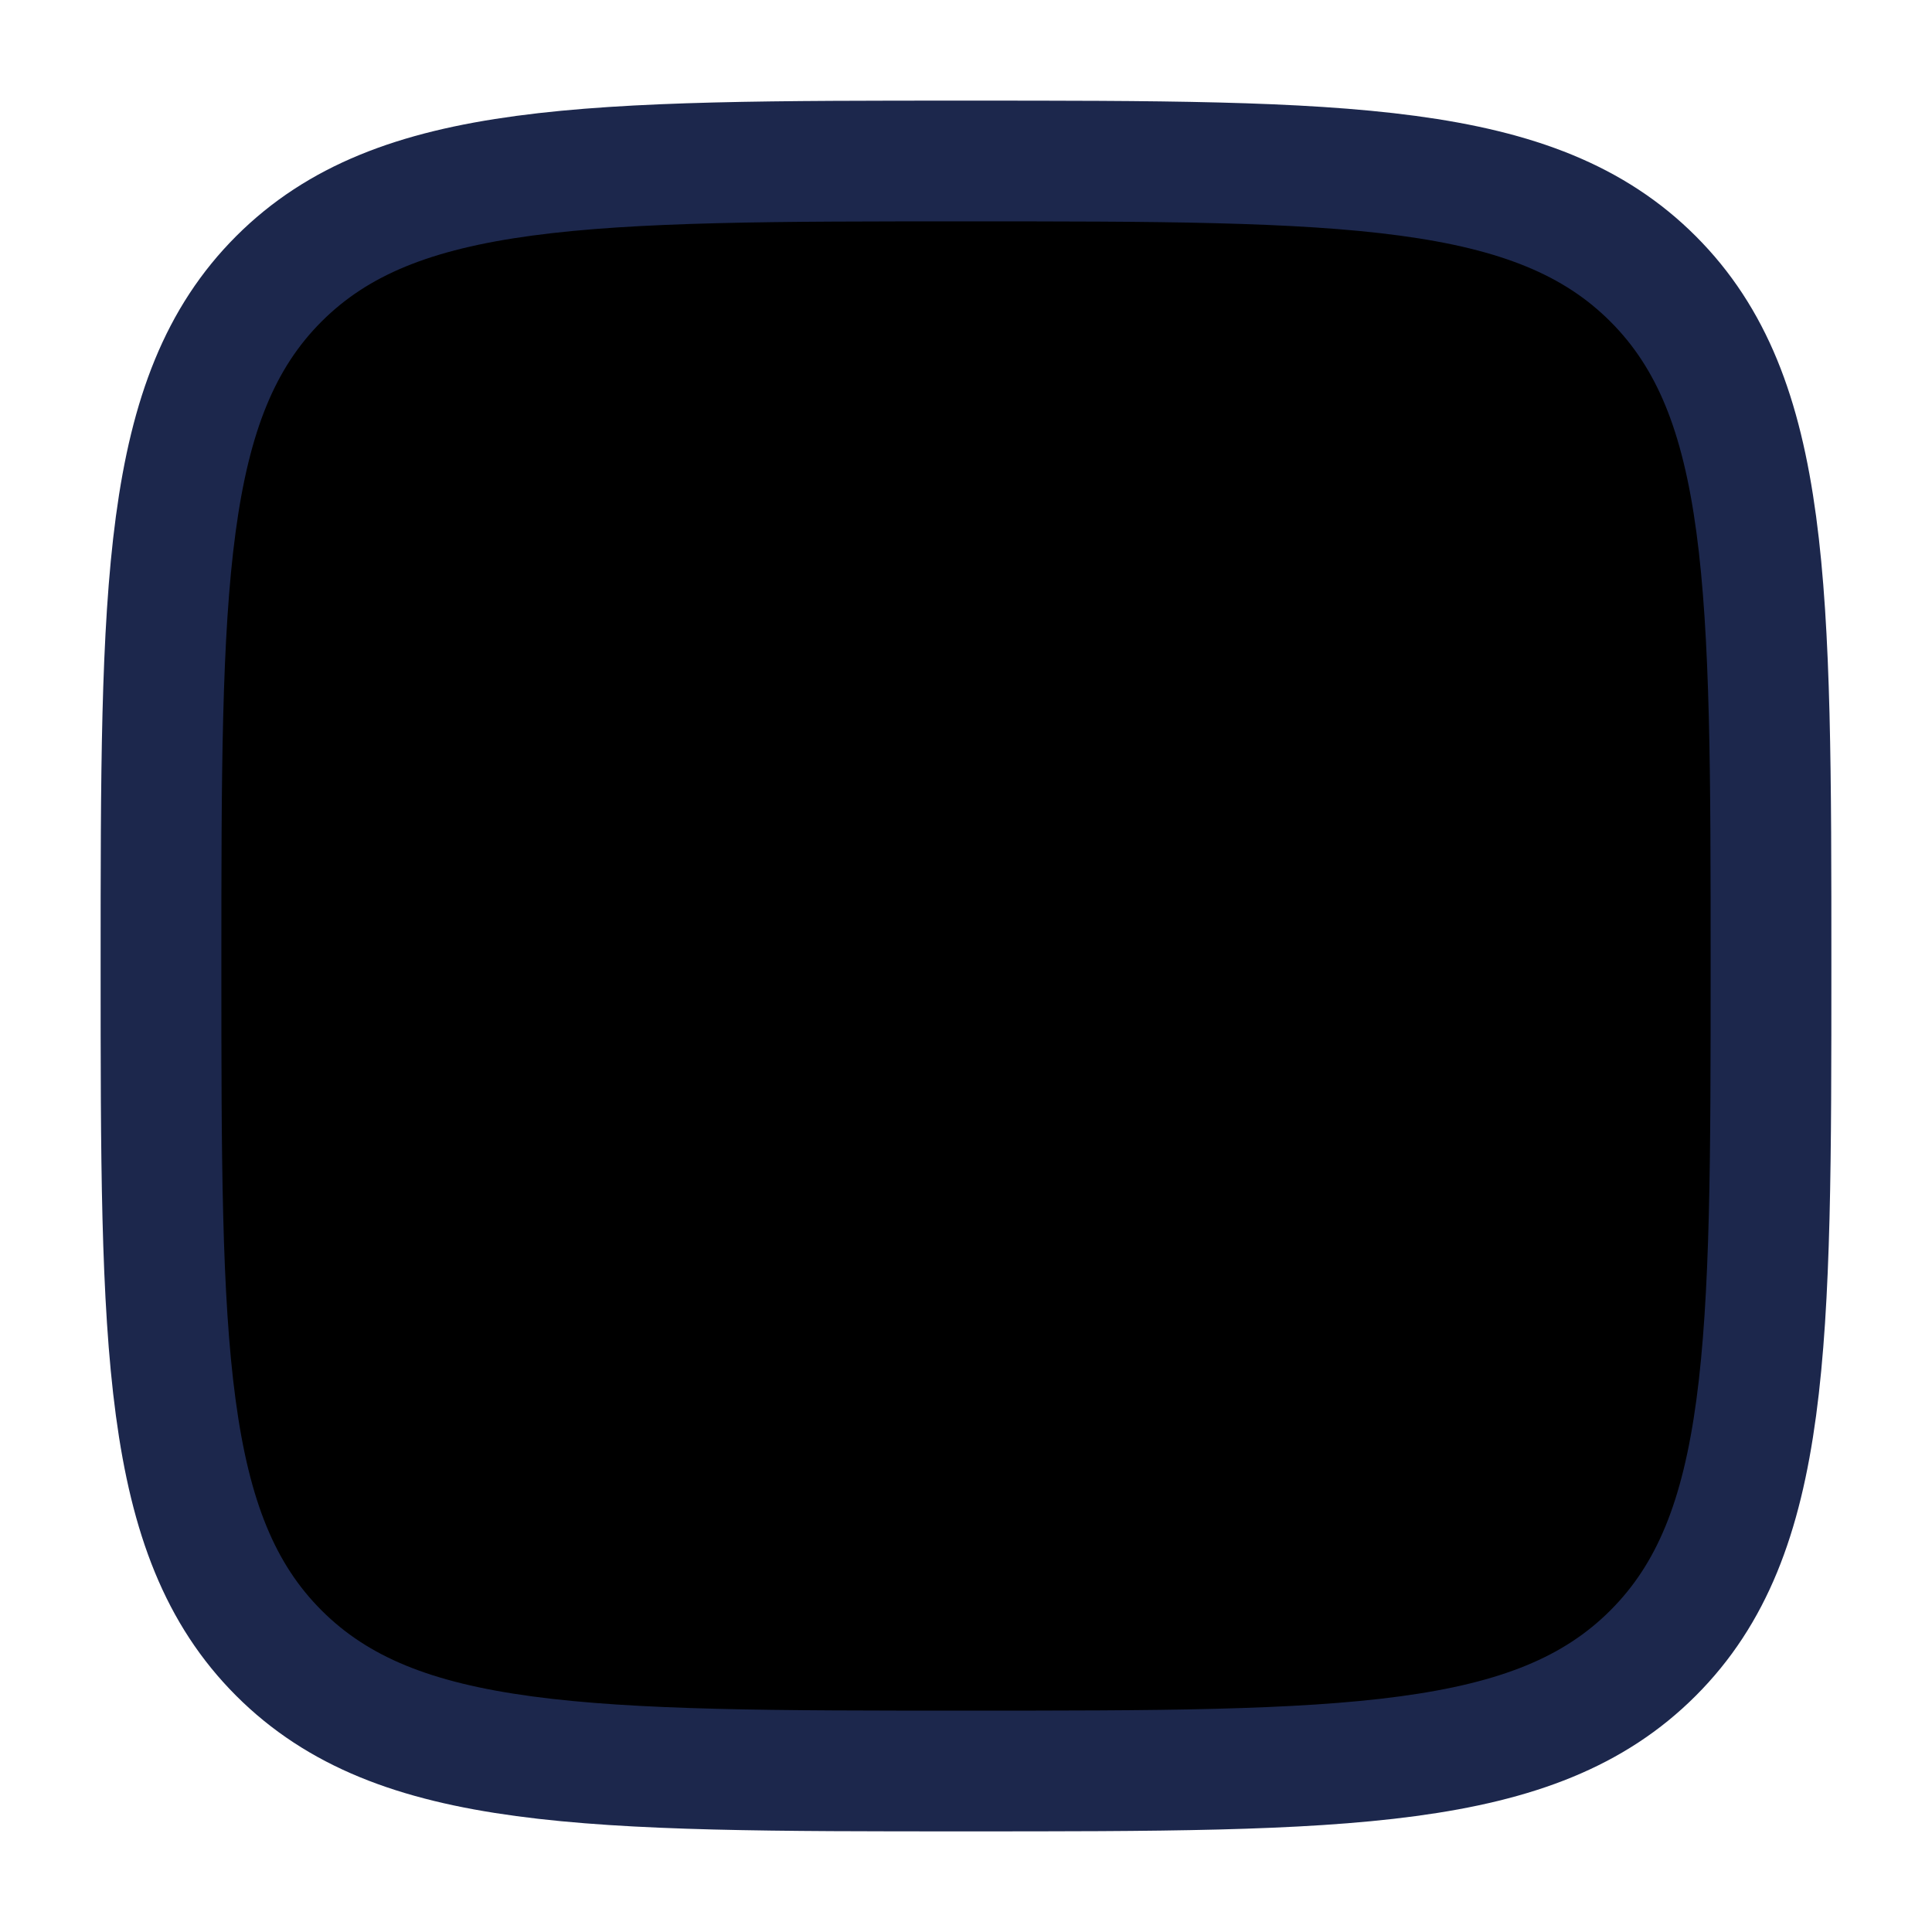
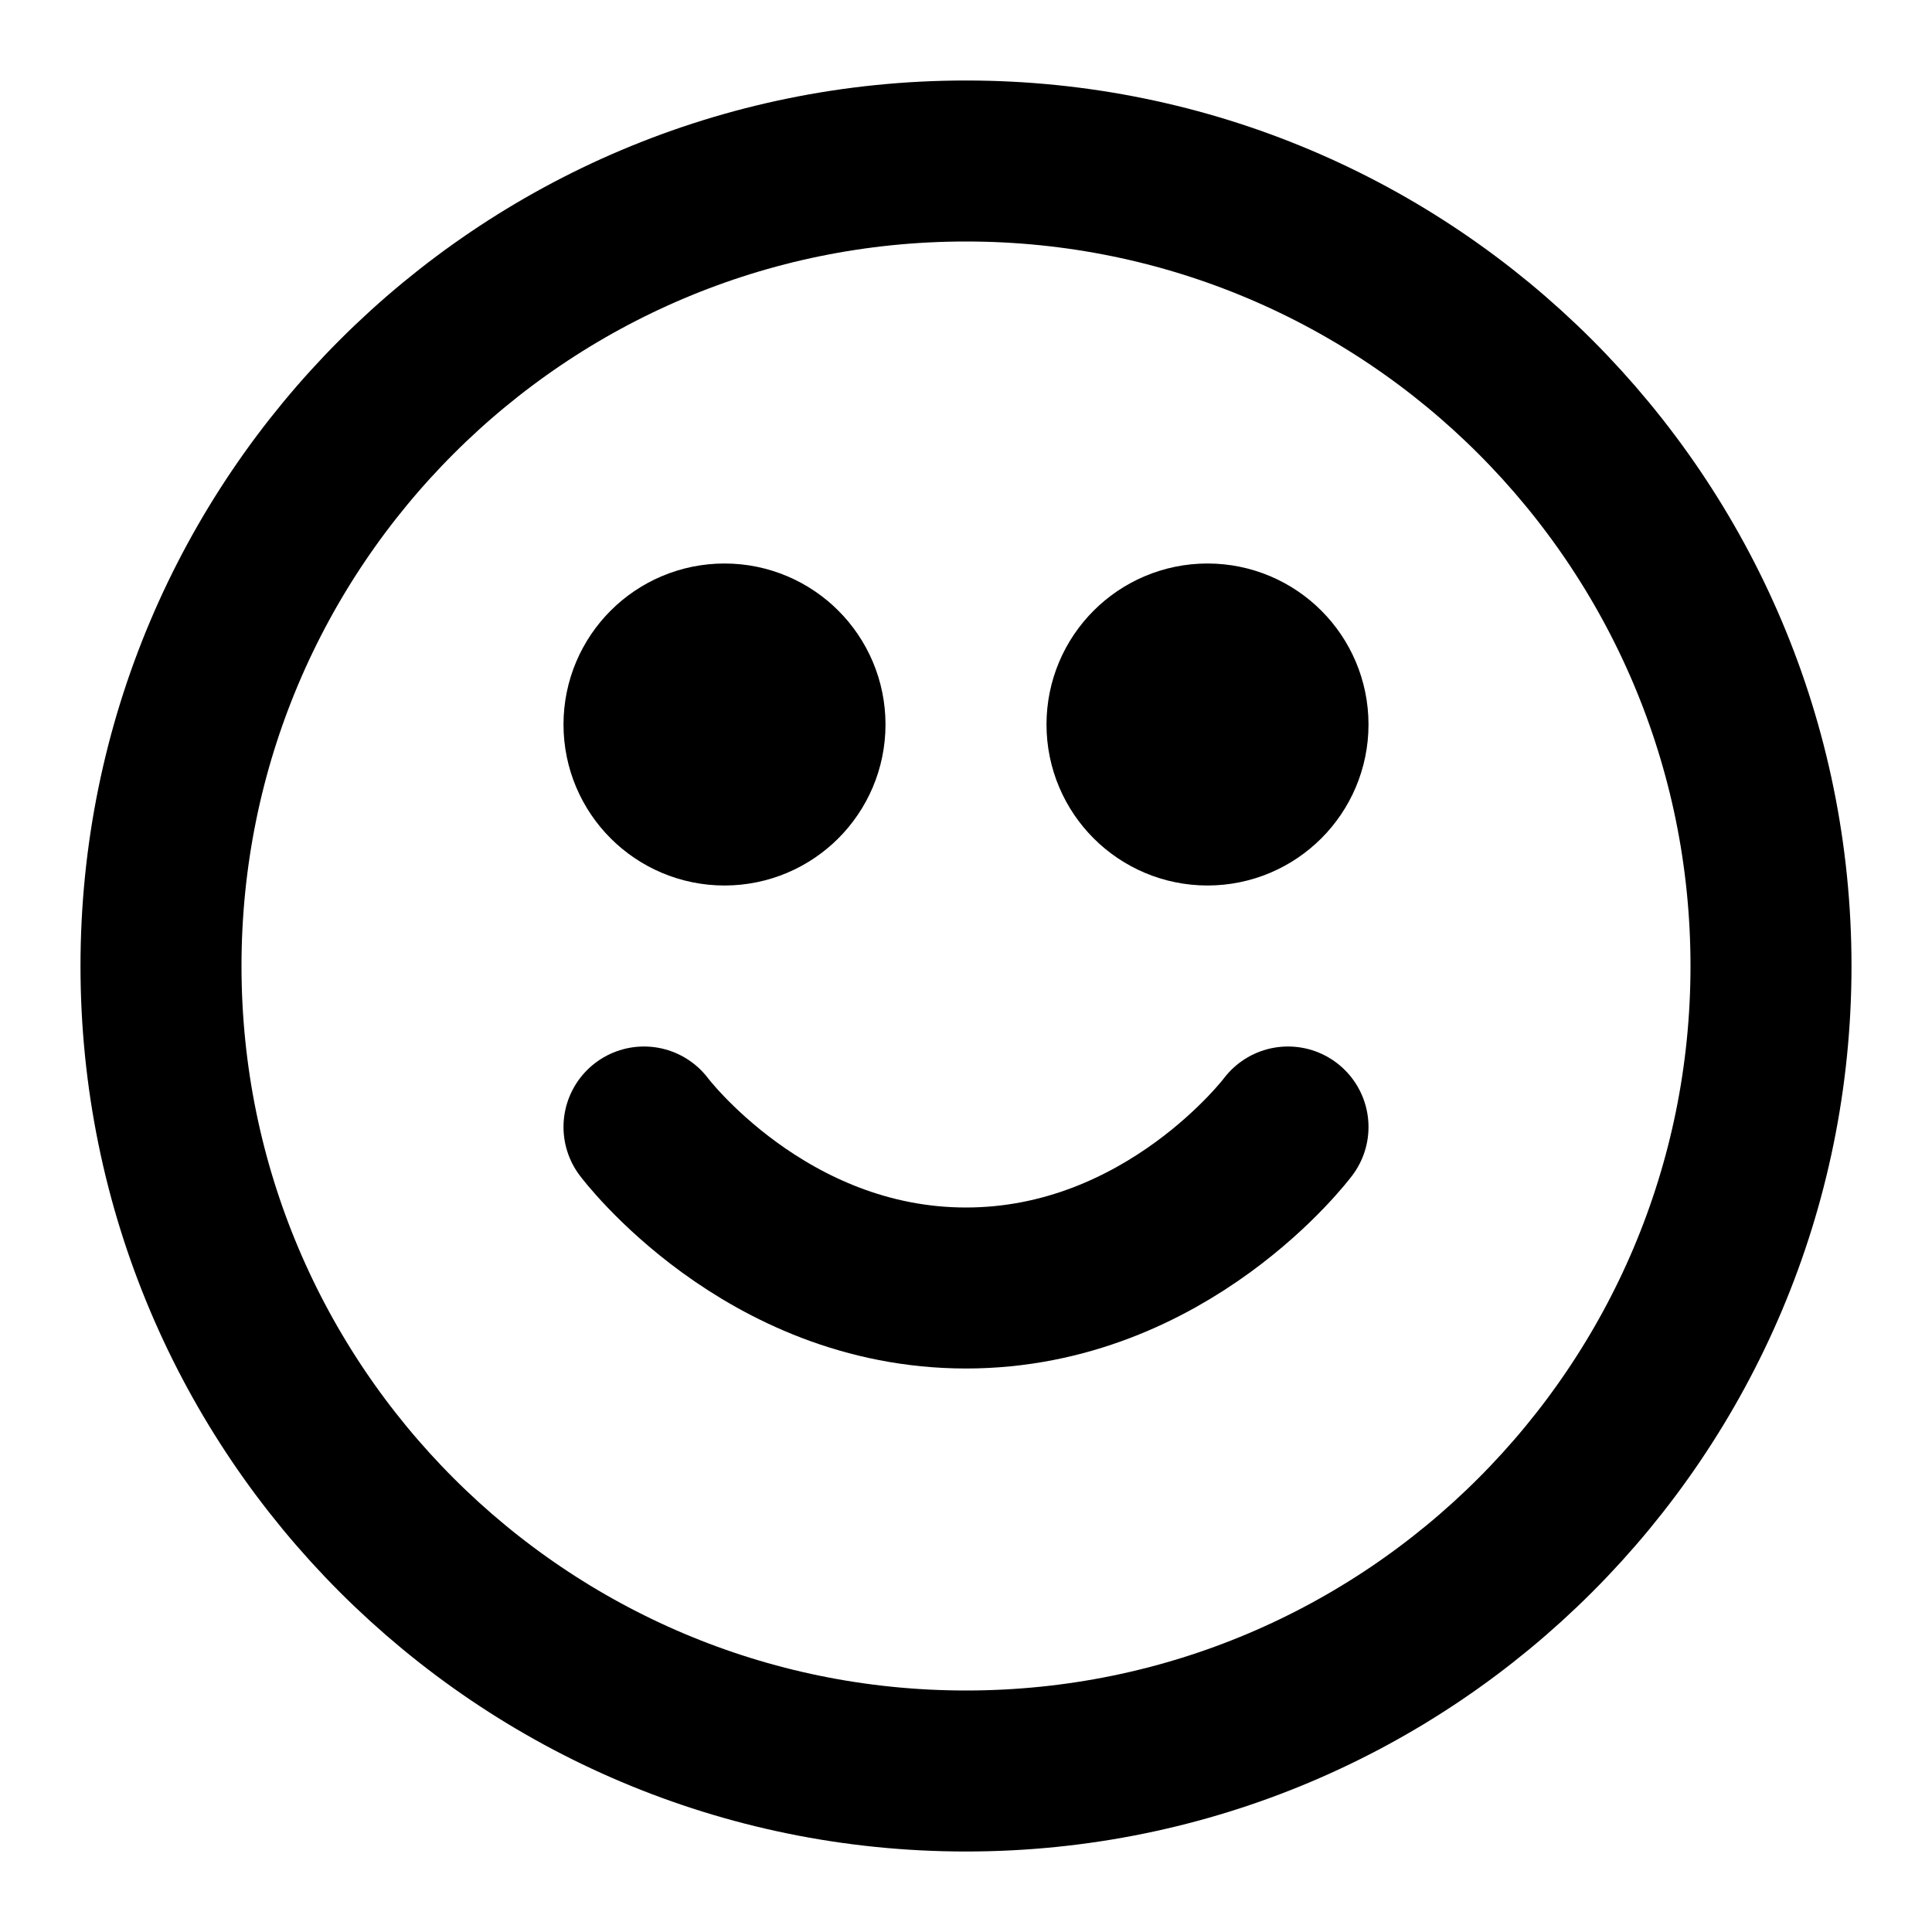
- <svg xmlns="http://www.w3.org/2000/svg" width="800px" height="800px" viewBox="0 0 24 24" fill="#000000">
-   <path d="M9 16C9.85 16.63 10.885 17 12 17C13.115 17 14.15 16.63 15 16" stroke="#1C274C" stroke-width="1.5" stroke-linecap="round" />
-   <ellipse cx="15" cy="10.5" rx="1" ry="1.5" fill="#000000" />
-   <ellipse cx="9" cy="10.5" rx="1" ry="1.5" fill="#000000" />
-   <path d="M2 12C2 7.286 2 4.929 3.464 3.464C4.929 2 7.286 2 12 2C16.714 2 19.071 2 20.535 3.464C22 4.929 22 7.286 22 12C22 16.714 22 19.071 20.535 20.535C19.071 22 16.714 22 12 22C7.286 22 4.929 22 3.464 20.535C2 19.071 2 16.714 2 12Z" stroke="#1C274C" stroke-width="1.5" />
+ <svg xmlns="http://www.w3.org/2000/svg" width="24" height="24" viewBox="0 0 24 24" fill="none">
+   <circle cx="12" cy="12" r="10" stroke="#000000" stroke-width="2" fill="none" />
+   <path d="M8 14S9.5 16 12 16S16 14 16 14" stroke="#000000" stroke-width="2" stroke-linecap="round" fill="none" />
+   <circle cx="9" cy="9" r="1" stroke="#000000" stroke-width="2" fill="none" />
+   <circle cx="15" cy="9" r="1" stroke="#000000" stroke-width="2" fill="none" />
</svg>
